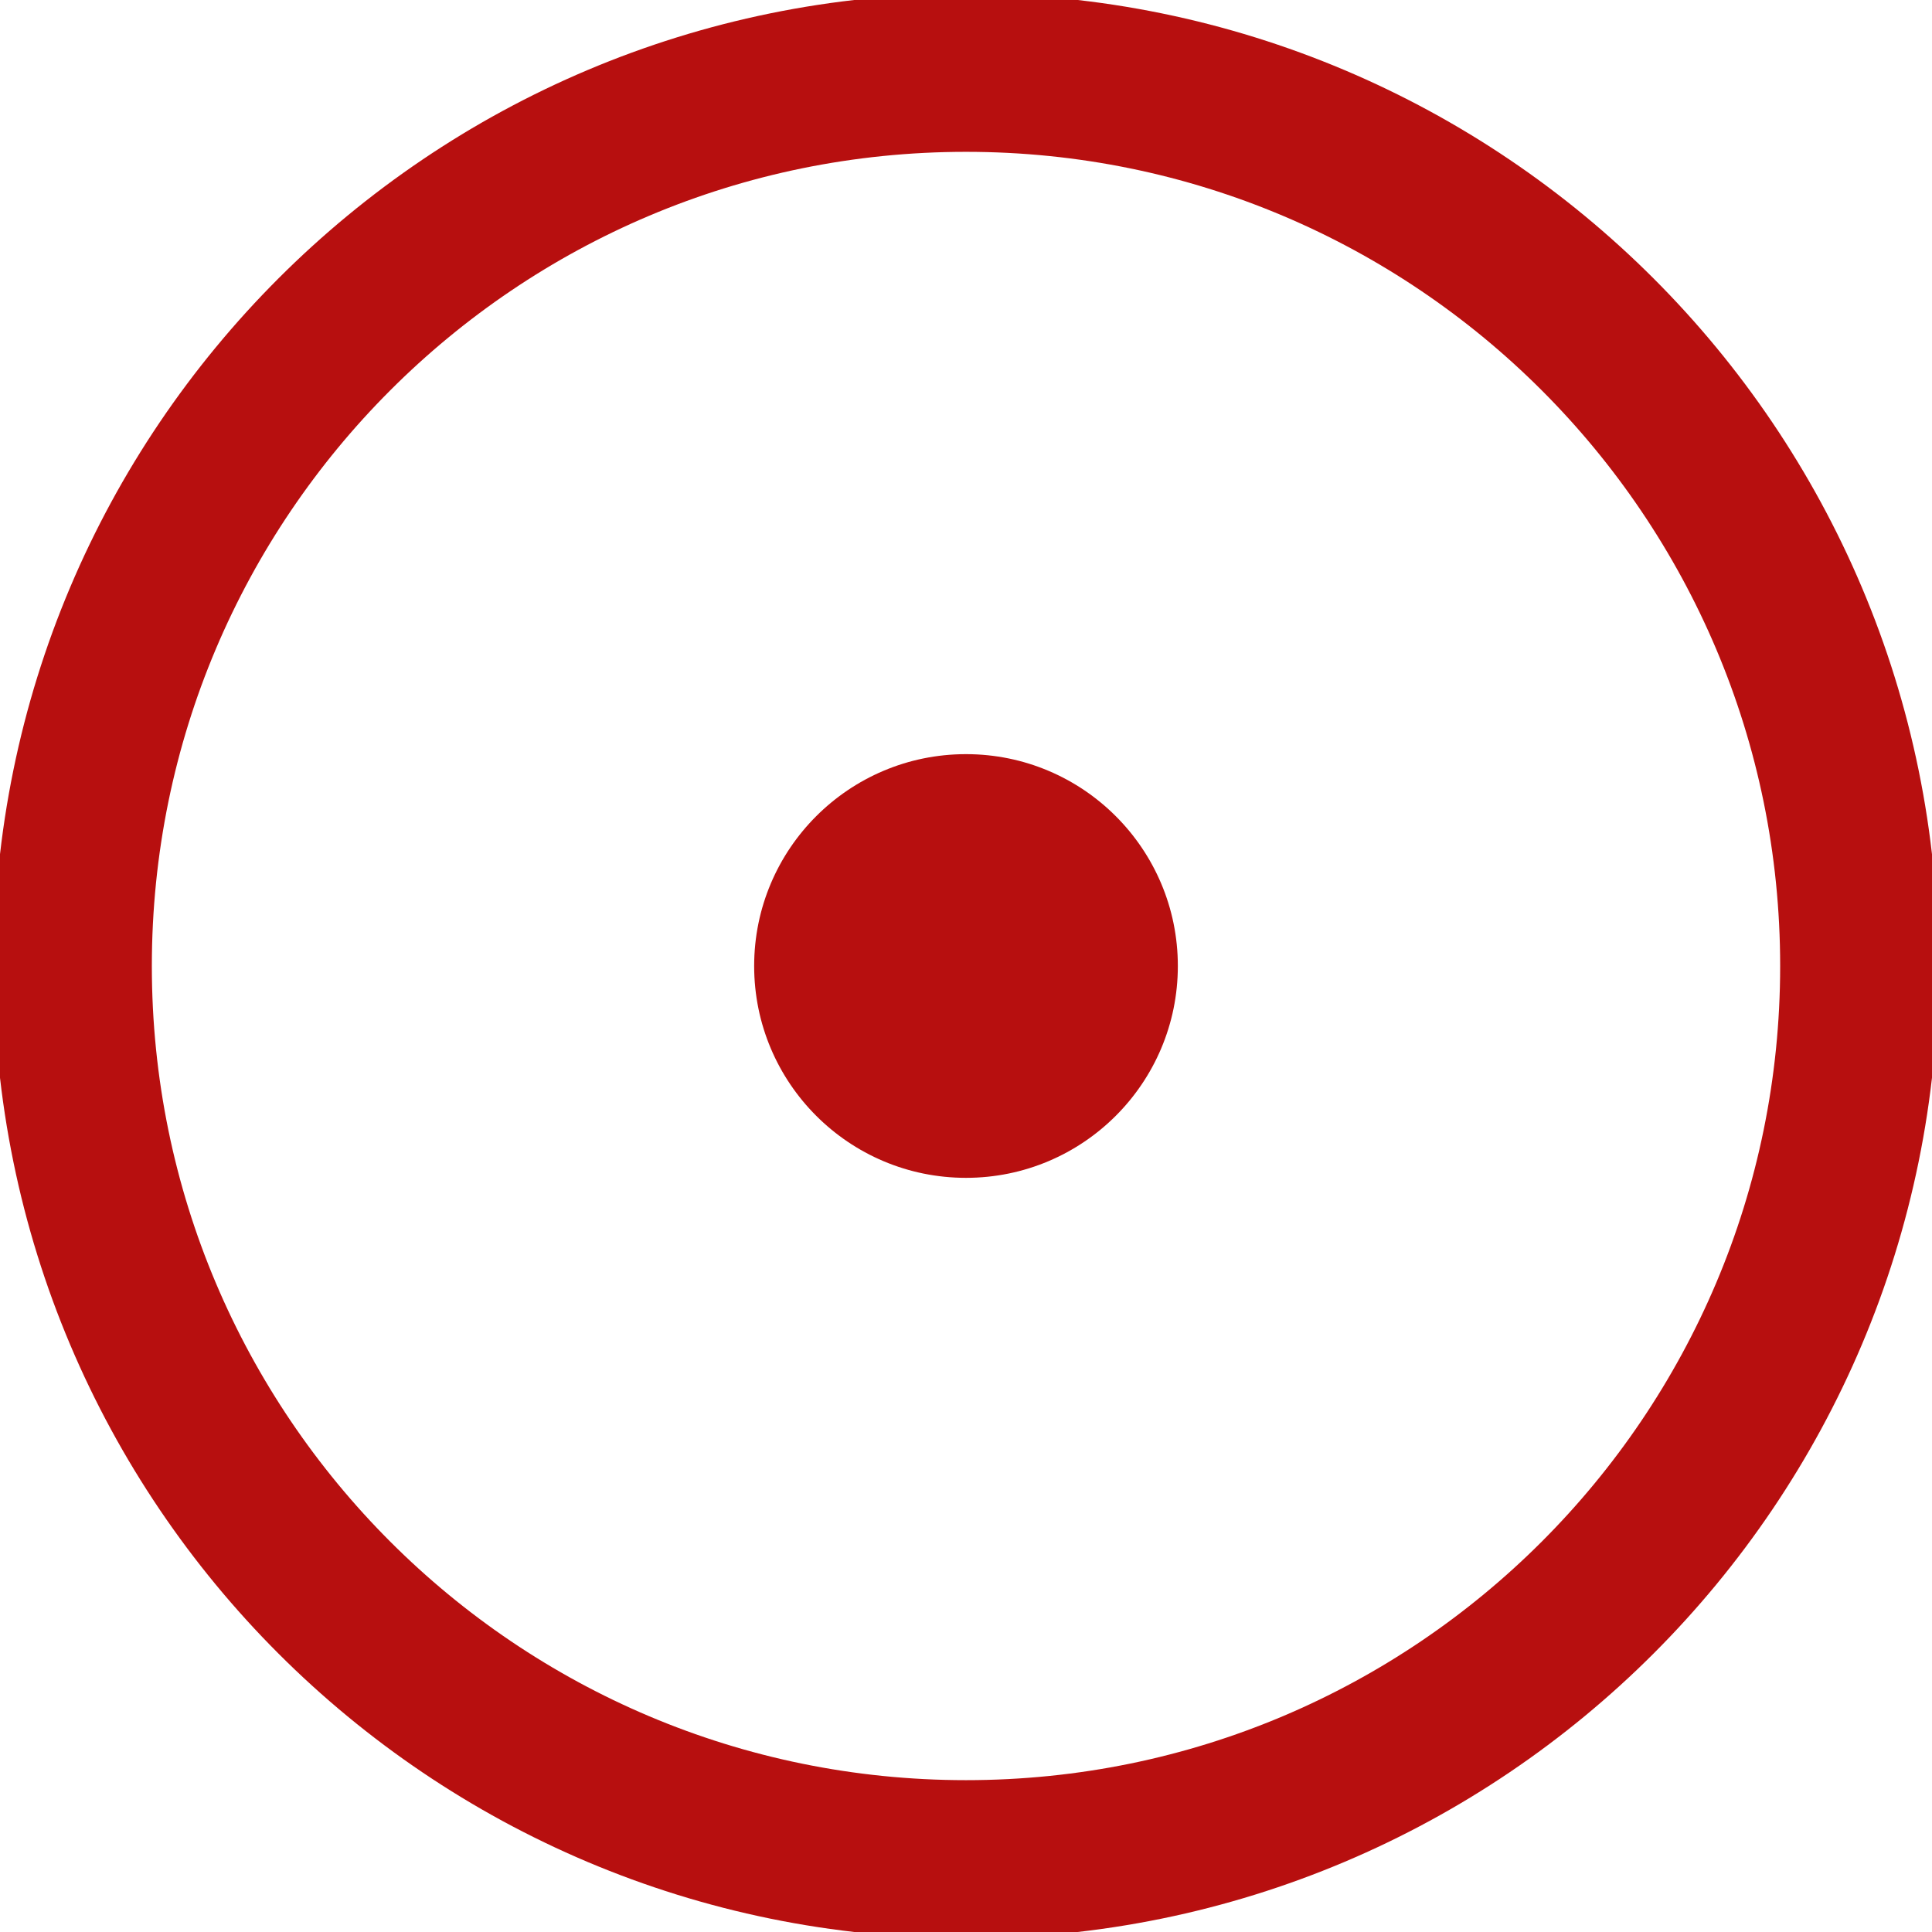
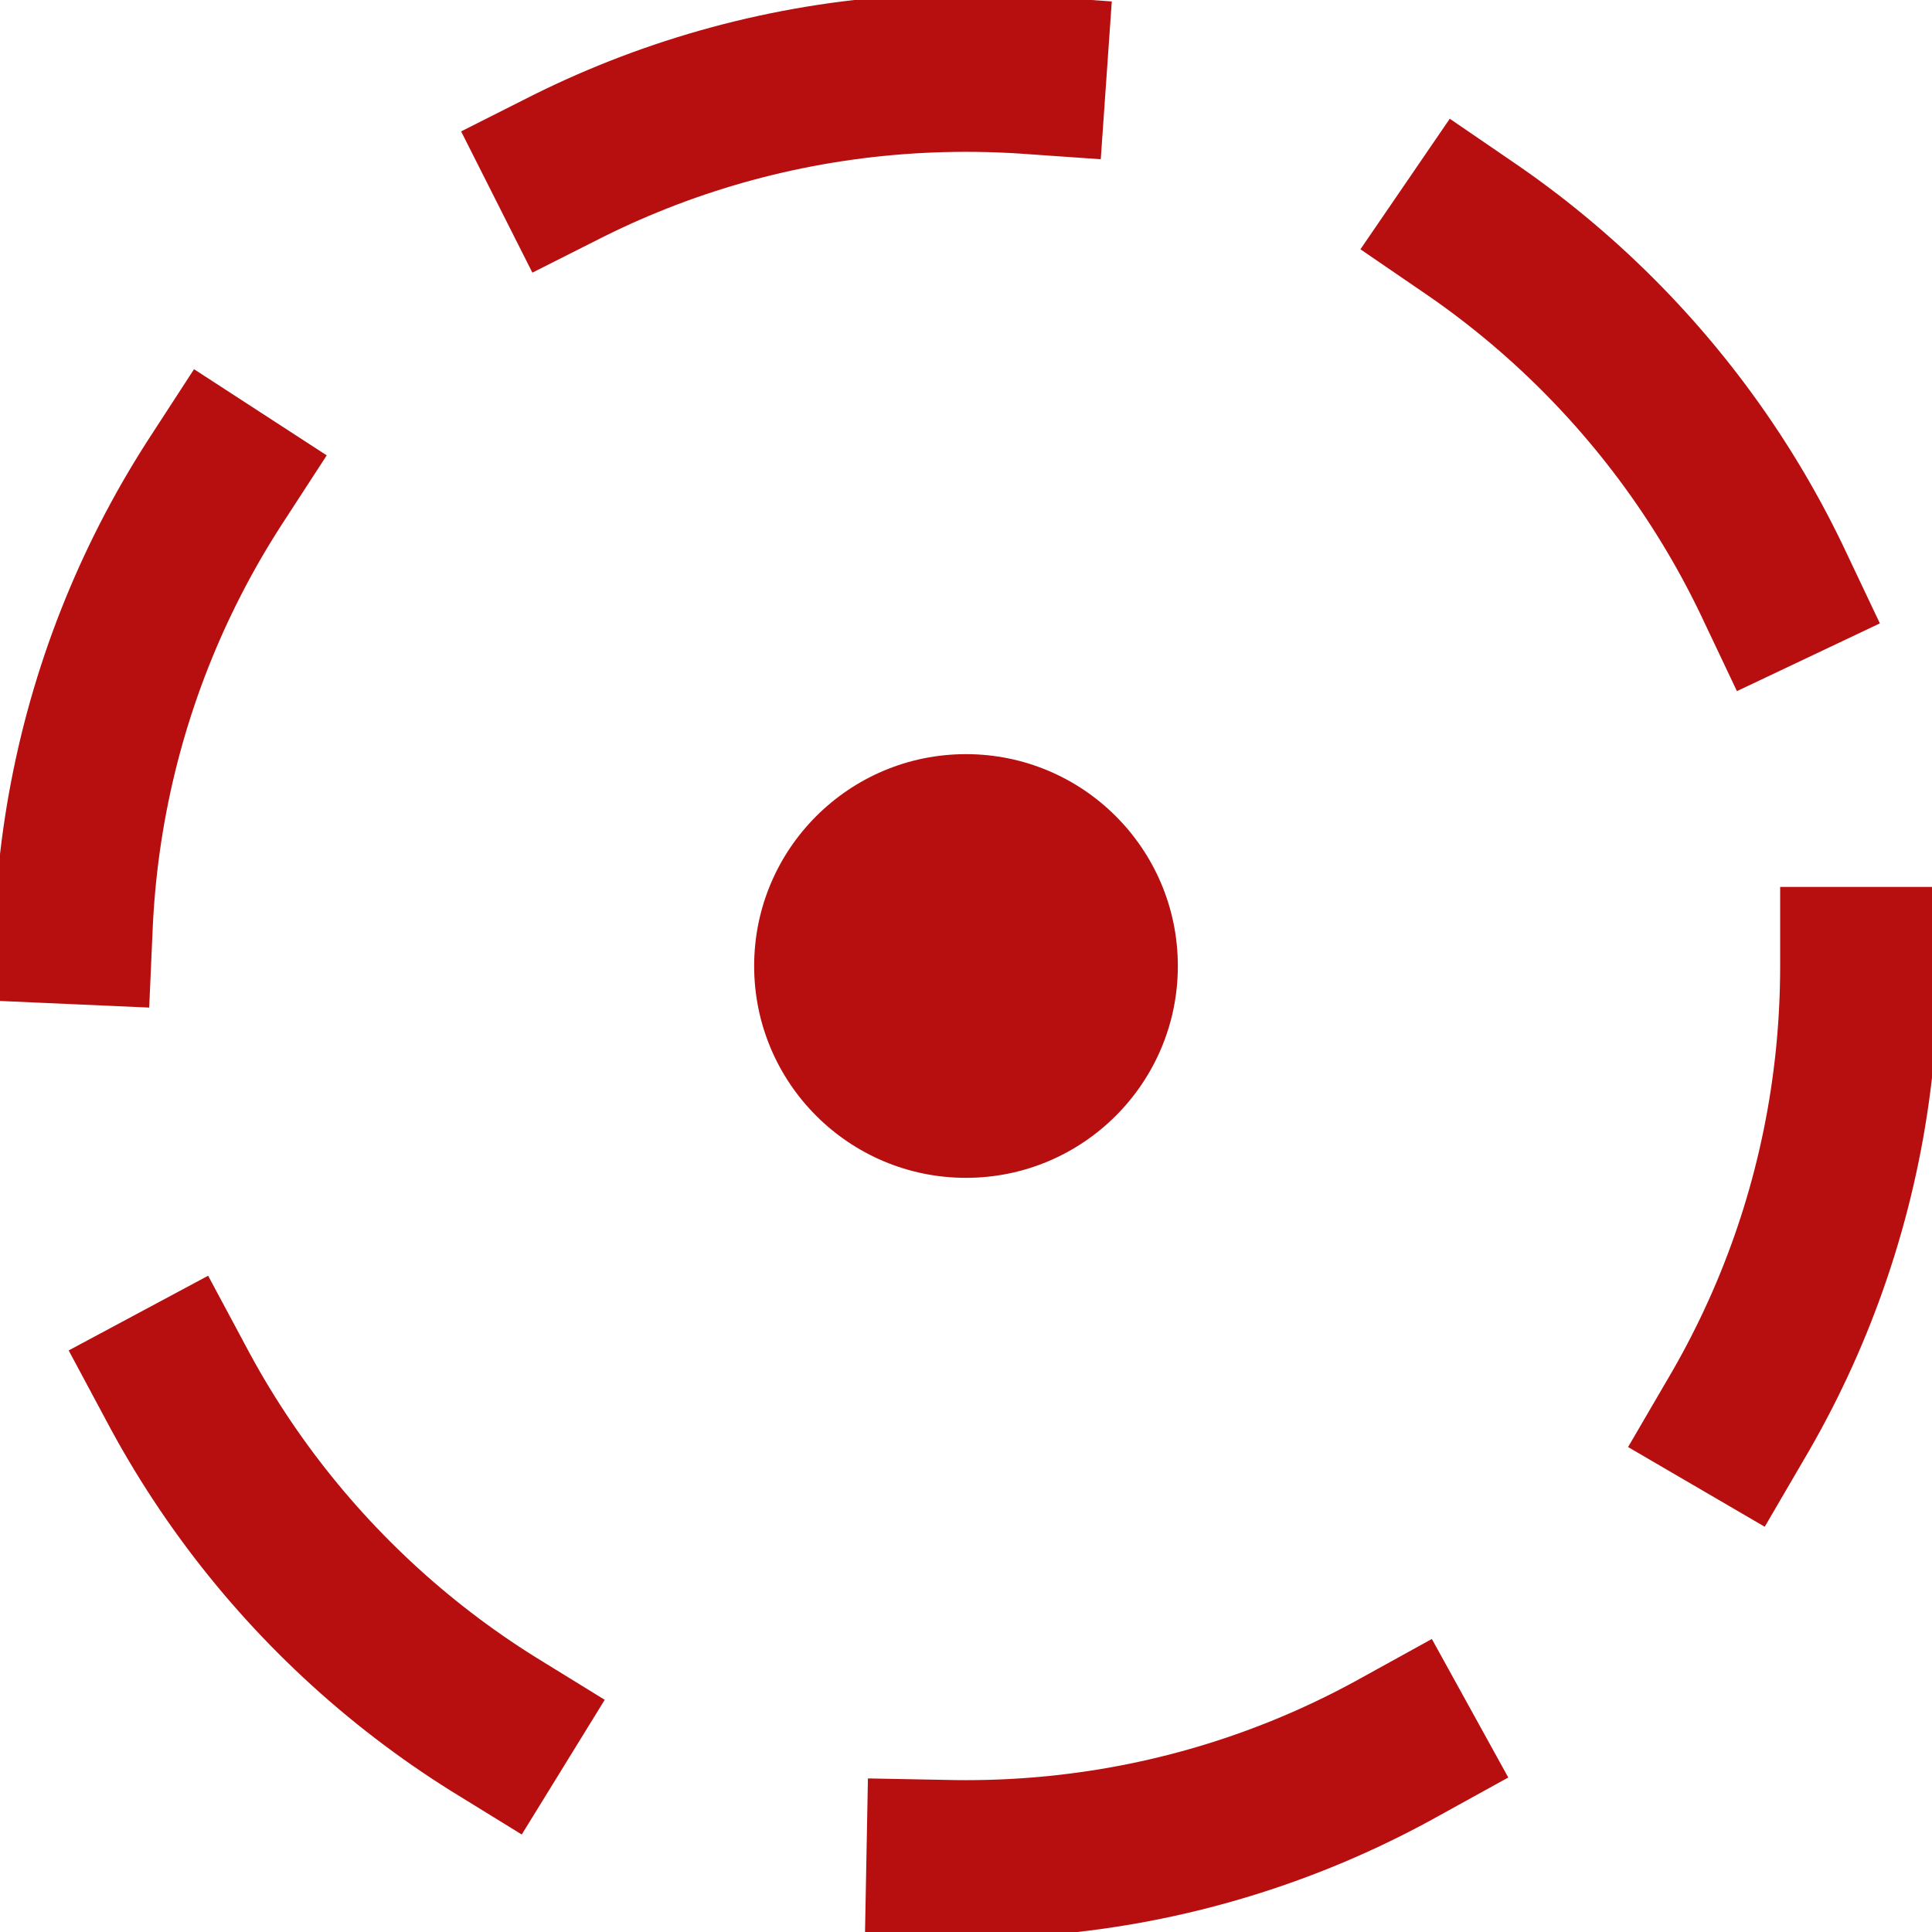
<svg xmlns="http://www.w3.org/2000/svg" width="60" height="60" viewBox="0 0 60 60" id="svg2" version="1.1">
  <defs id="defs4" />
  <g id="layer1" transform="translate(0,-992.3622)">
-     <ellipse style="fill:none;fill-opacity:1;stroke:#b70f0f;stroke-width:4.913;stroke-linecap:round;stroke-linejoin:round;stroke-miterlimit:4;stroke-dasharray:none;stroke-dashoffset:0;stroke-opacity:1" id="path3338" cx="30" cy="1022.362" rx="27.741" ry="27.741" />
+     <ellipse style="fill:none;fill-opacity:1;stroke:#b70f0f;stroke-width:4.913;stroke-linecap:square;stroke-linejoin:round;stroke-miterlimit:4;stroke-dasharray:14.739,14.739;stroke-dashoffset:0;stroke-opacity:1" id="path3338" cx="30" cy="1022.362" rx="27.741" ry="27.741" />
    <ellipse style="fill:#b70f0f;fill-opacity:1;stroke:none;stroke-width:1.165;stroke-linecap:round;stroke-linejoin:round;stroke-miterlimit:4;stroke-dasharray:none;stroke-dashoffset:0;stroke-opacity:1" id="path3338-3" cx="30" cy="1022.362" rx="6.579" ry="6.579" />
  </g>
</svg>
